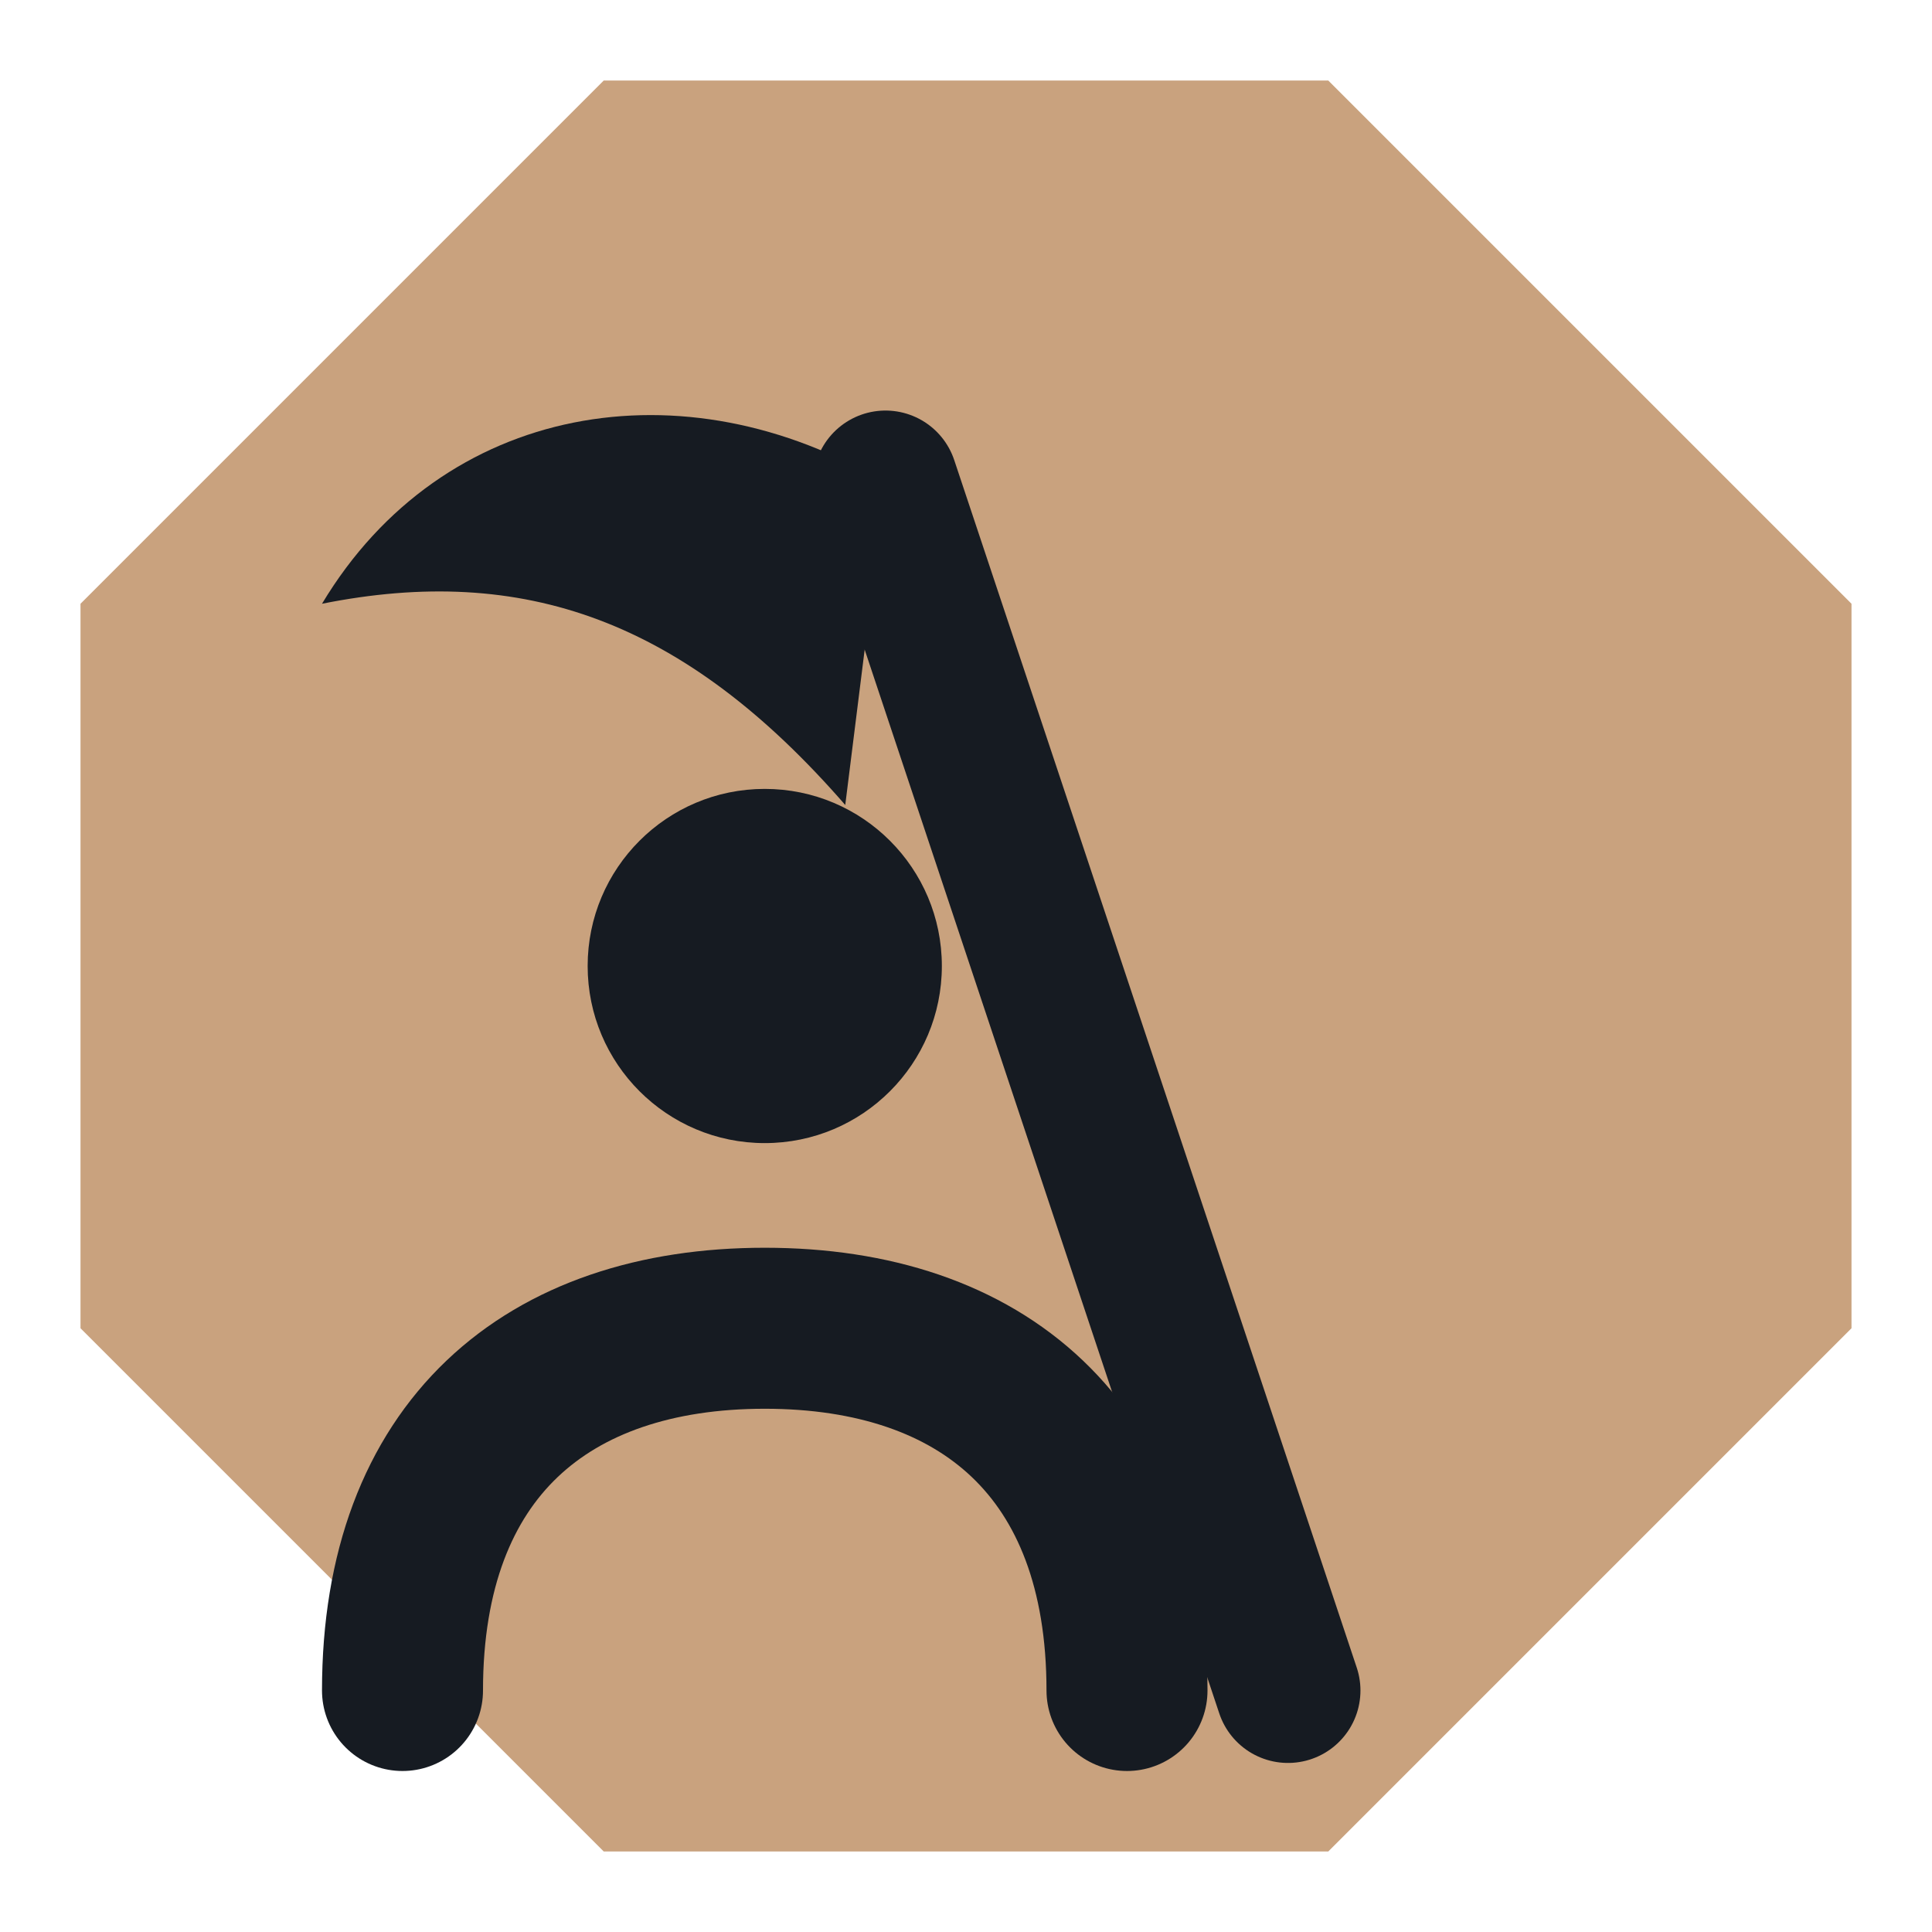
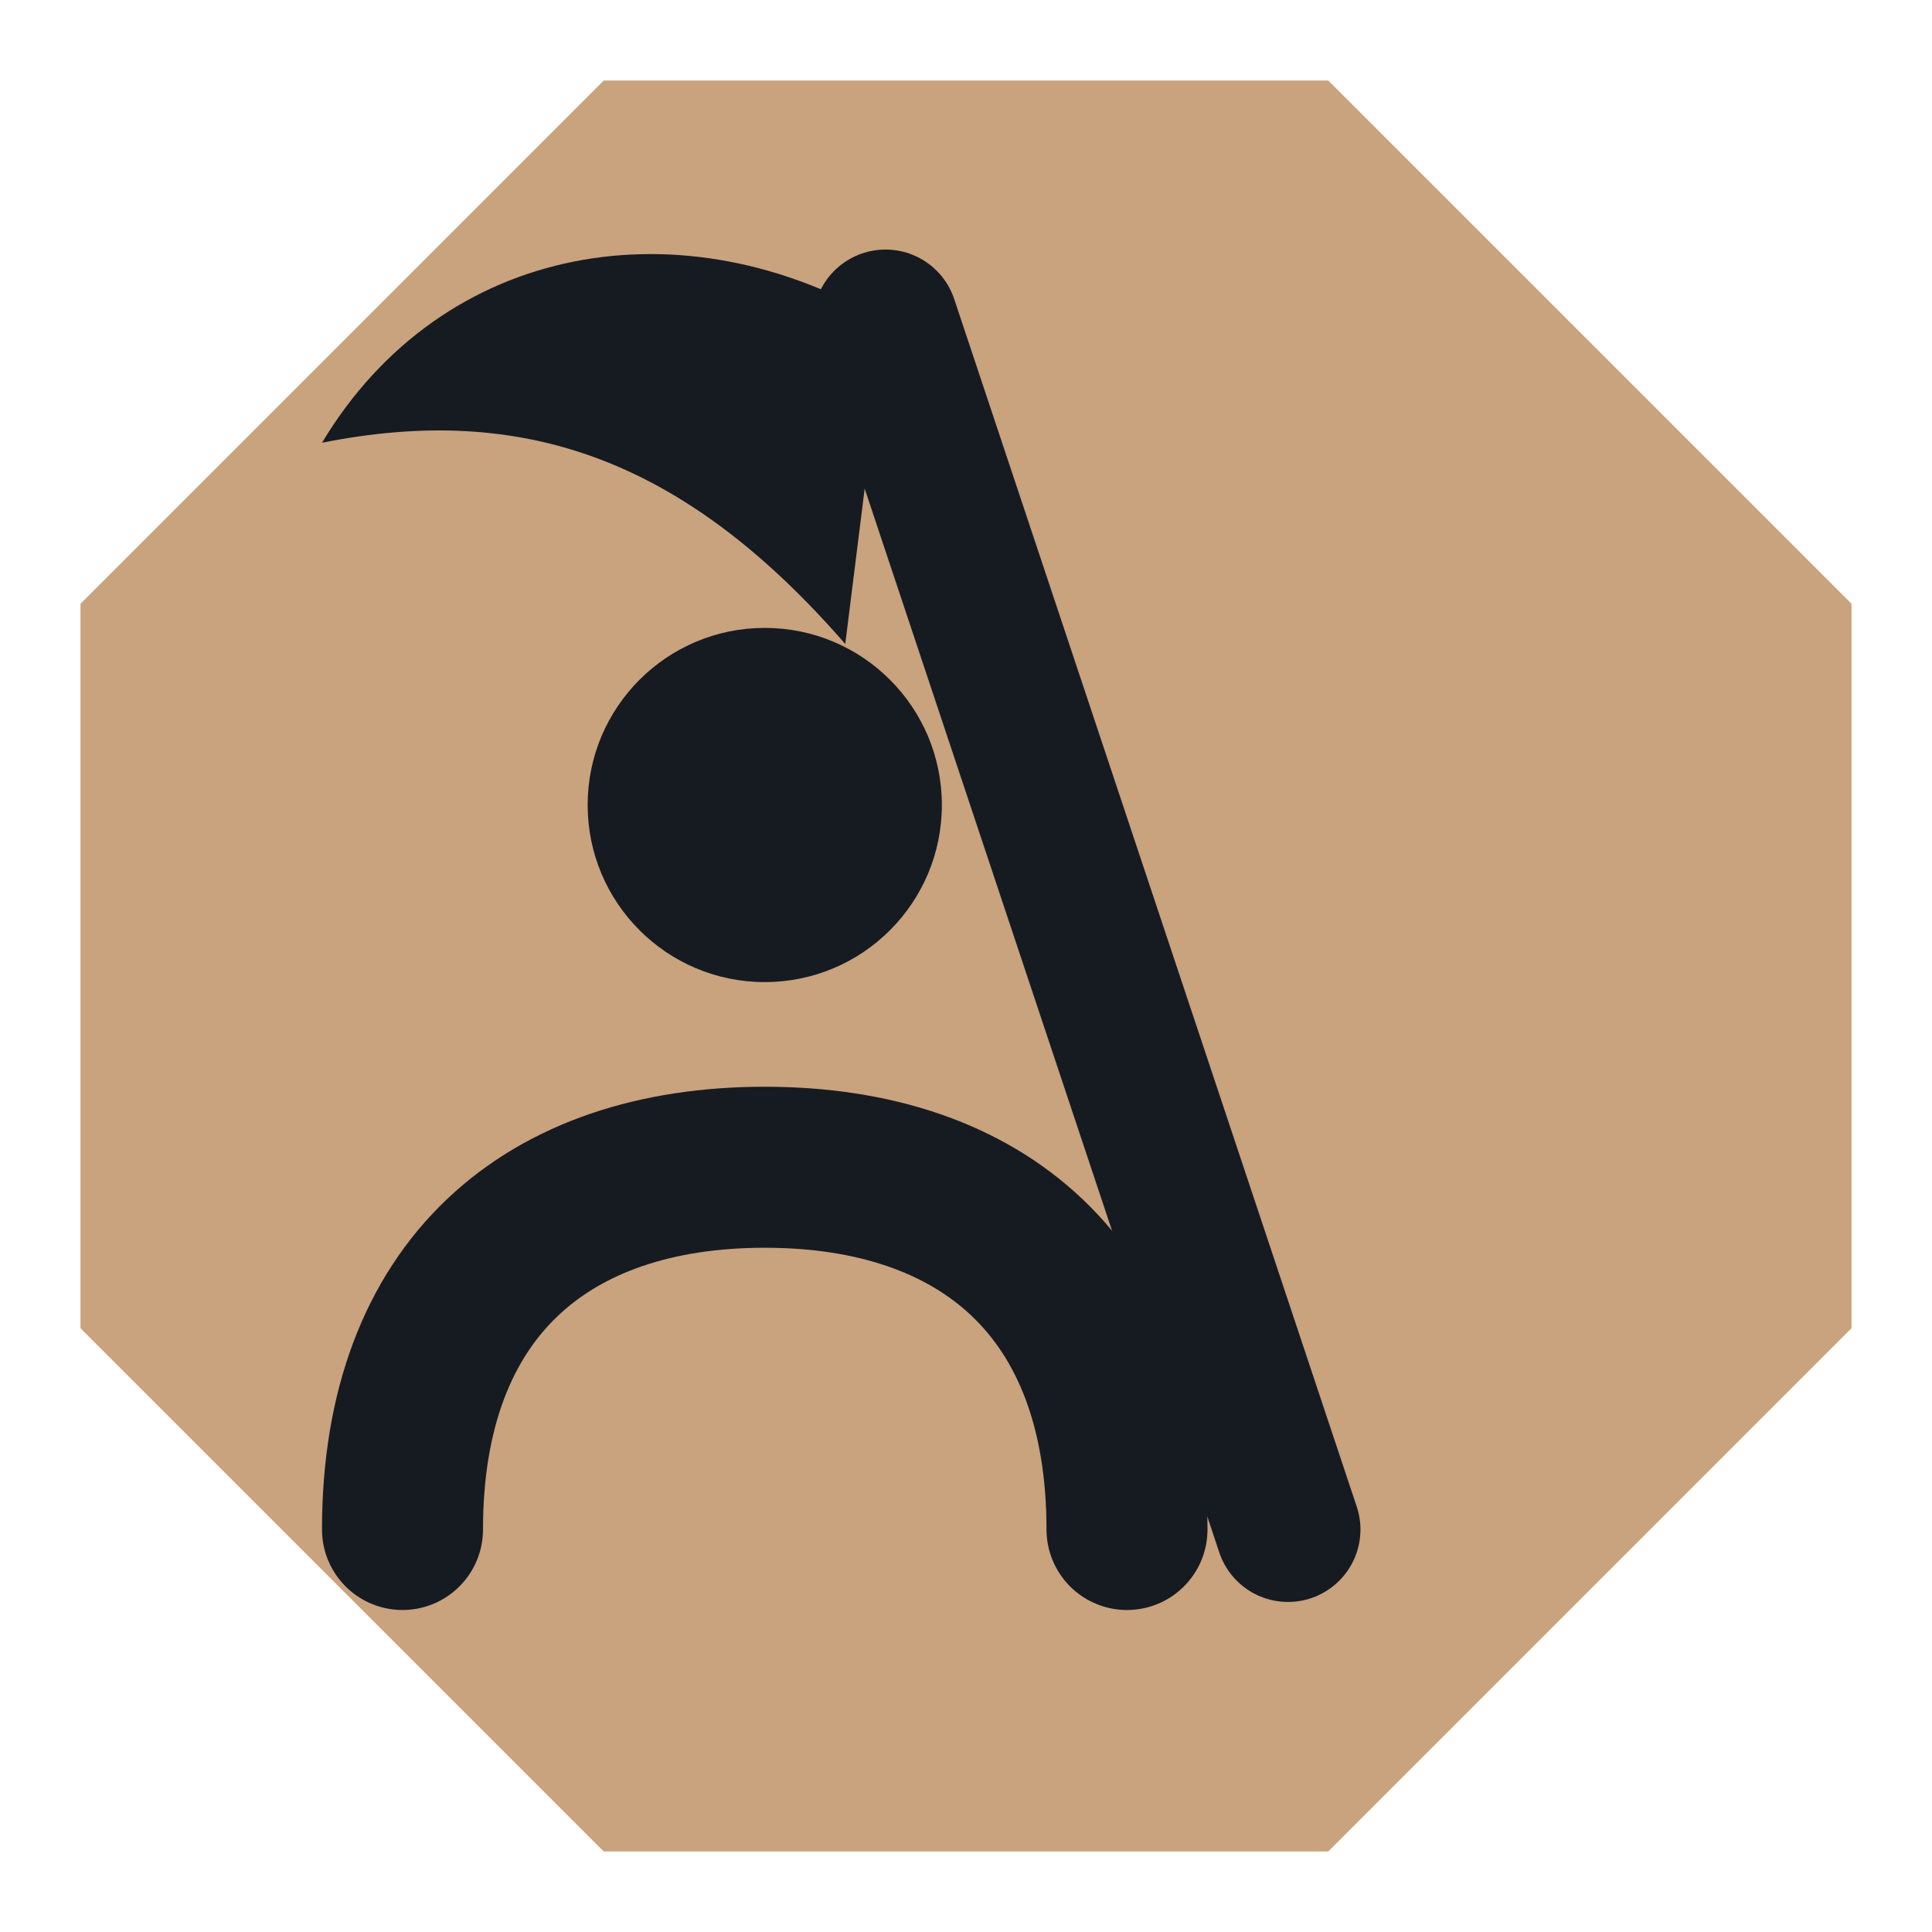
<svg xmlns="http://www.w3.org/2000/svg" viewBox="0 0 24 24" width="24" height="24">
  <path d="M7.5 1h9L23 7.5v9L16.5 23h-9L1 16.5v-9z" fill="#c9a27e" />
-   <path d="M16 21L11 6" fill="none" stroke="#161b22" stroke-width="1.8" stroke-linecap="round" stroke-linejoin="round" />
-   <path d="M11 6C8.5 4.5 5.5 5 4 7.5c2.5-.5 4.5.2 6.5 2.5z" fill="#161b22" />
-   <circle cx="9.5" cy="12" r="2.2" fill="#161b22" />
-   <path d="M5 21c0-3 1.8-4.5 4.5-4.5S14 18 14 21" fill="none" stroke="#161b22" stroke-width="2" stroke-linecap="round" stroke-linejoin="round" />
+   <g transform="translate(12 10) scale(1) translate(-12 -12)">
+     <path d="M16 21L11 6" fill="none" stroke="#161b22" stroke-width="1.8" stroke-linecap="round" stroke-linejoin="round" />
+     <path d="M11 6C8.5 4.5 5.5 5 4 7.5c2.5-.5 4.5.2 6.5 2.5z" fill="#161b22" />
+     <circle cx="9.5" cy="12" r="2.2" fill="#161b22" />
+     <path d="M5 21c0-3 1.8-4.5 4.5-4.5S14 18 14 21" fill="none" stroke="#161b22" stroke-width="2" stroke-linecap="round" stroke-linejoin="round" />
+   </g>
</svg>
